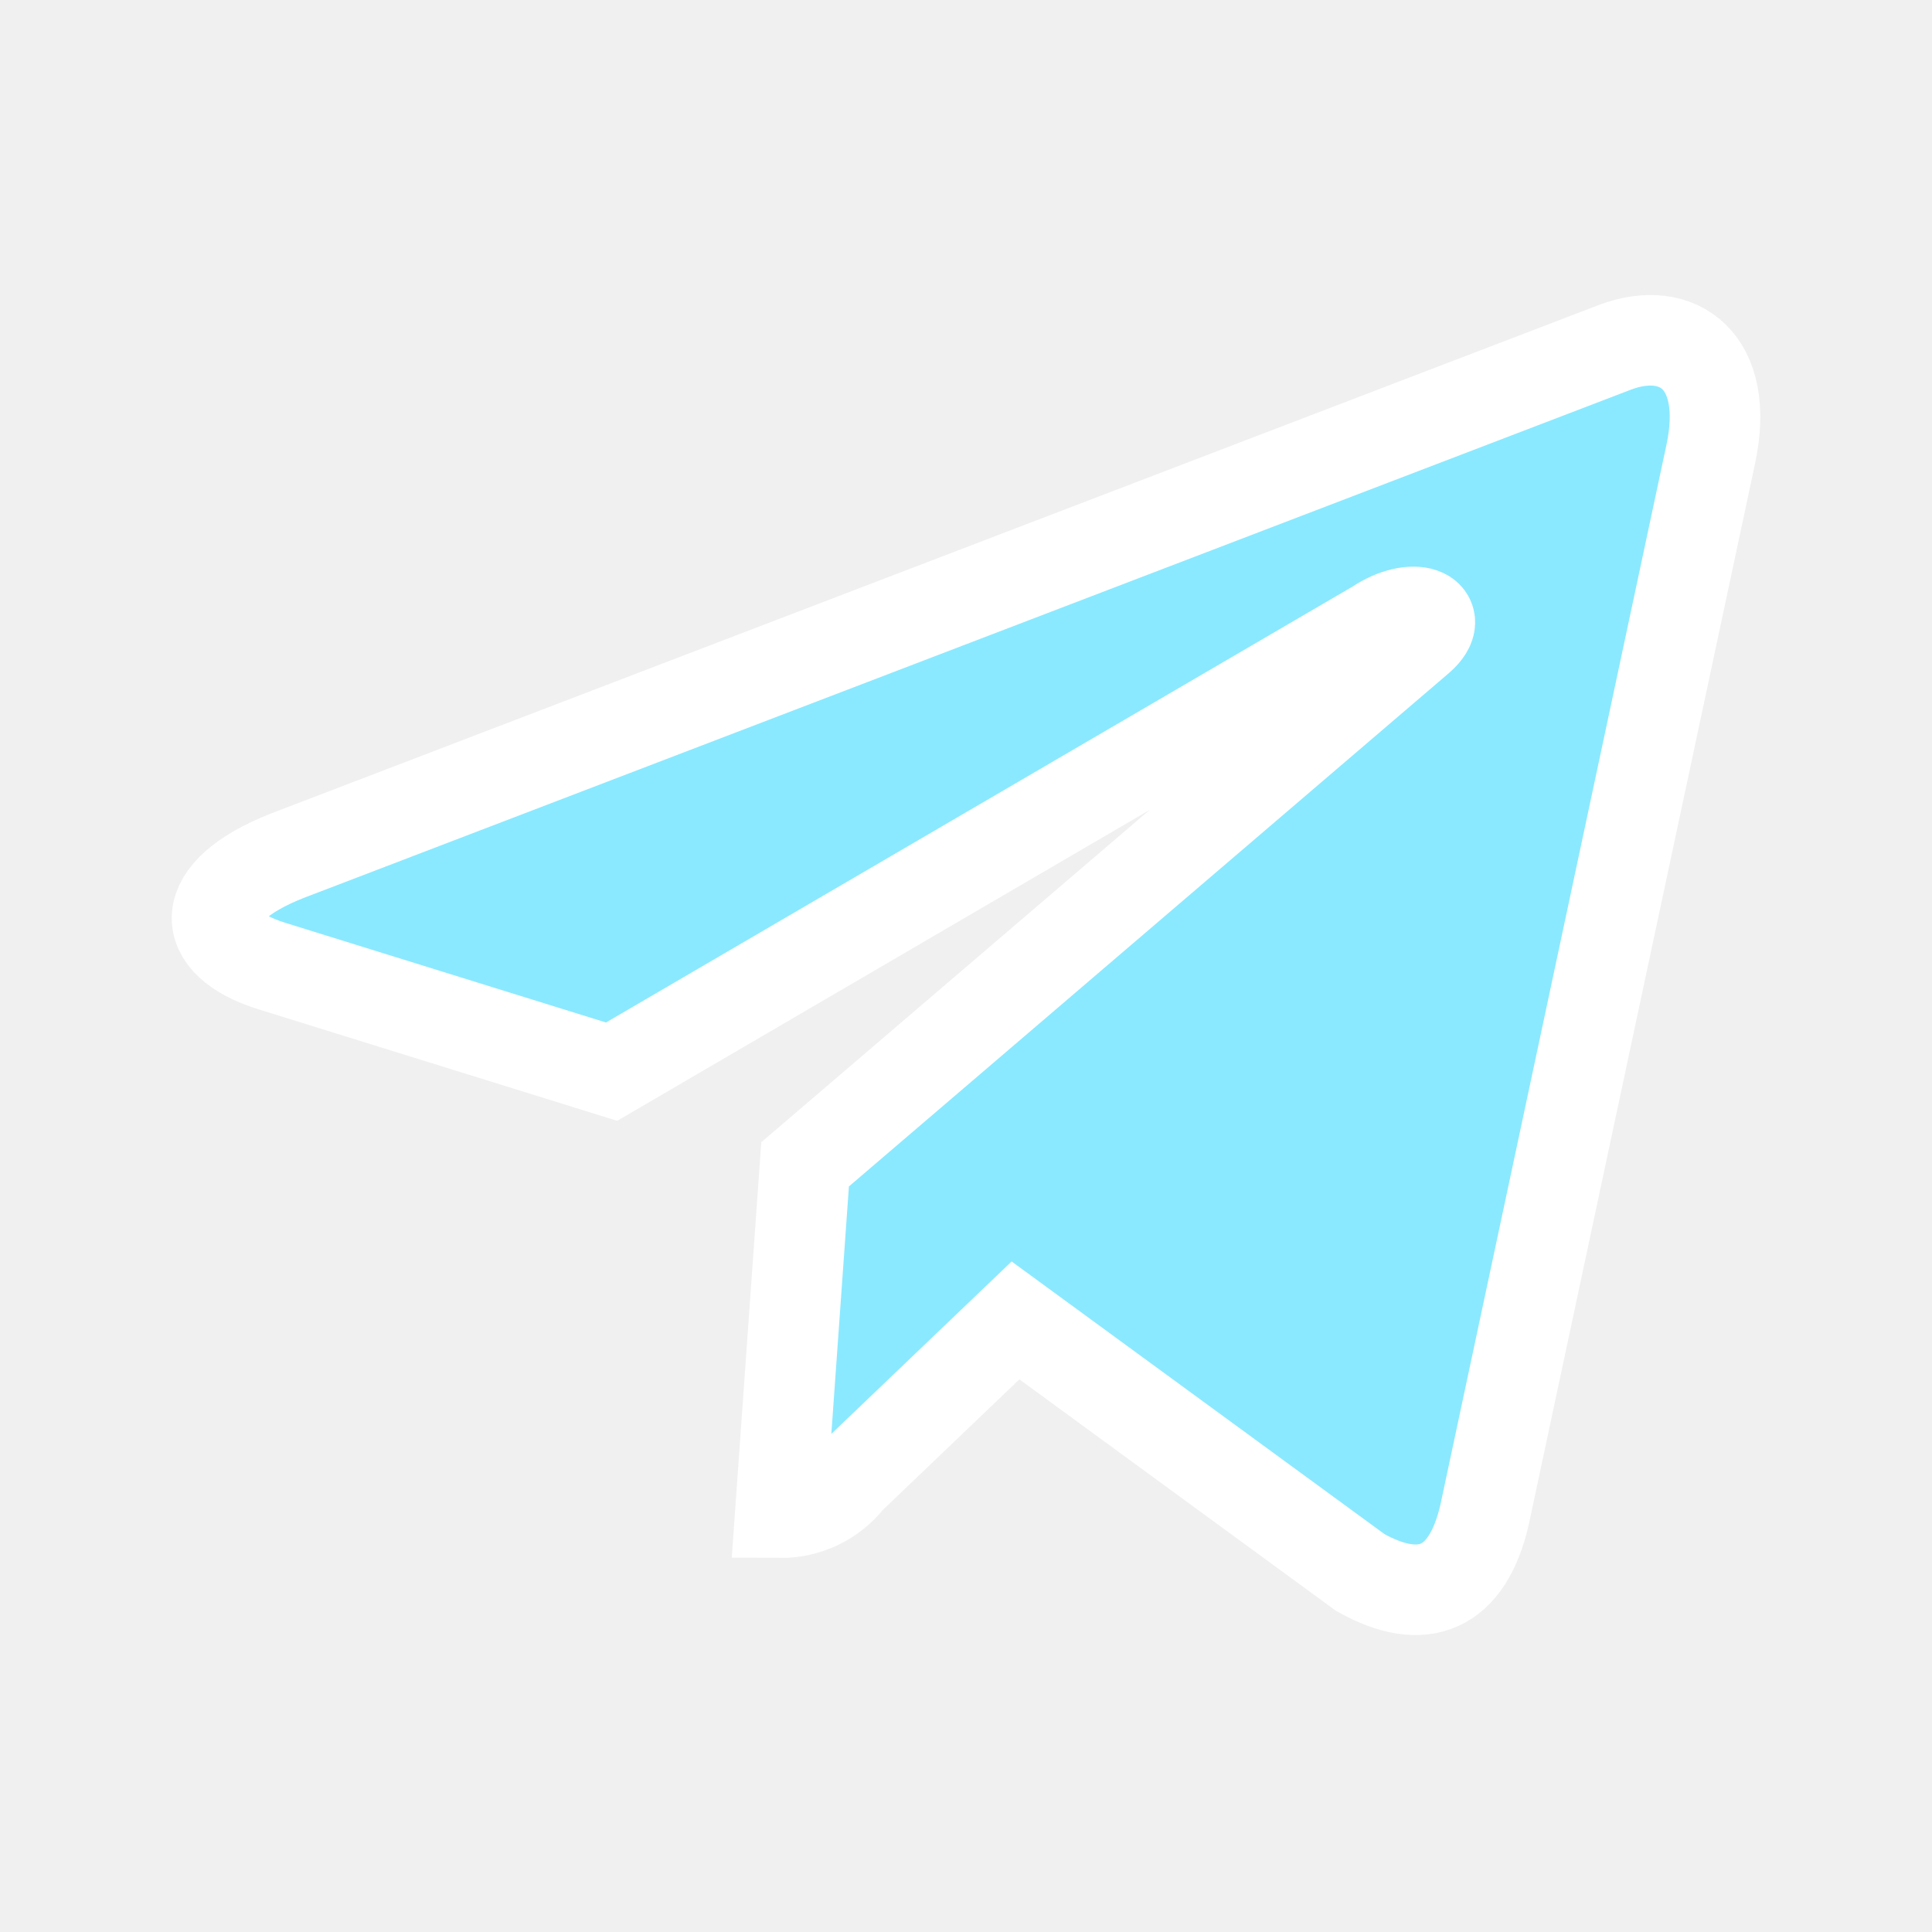
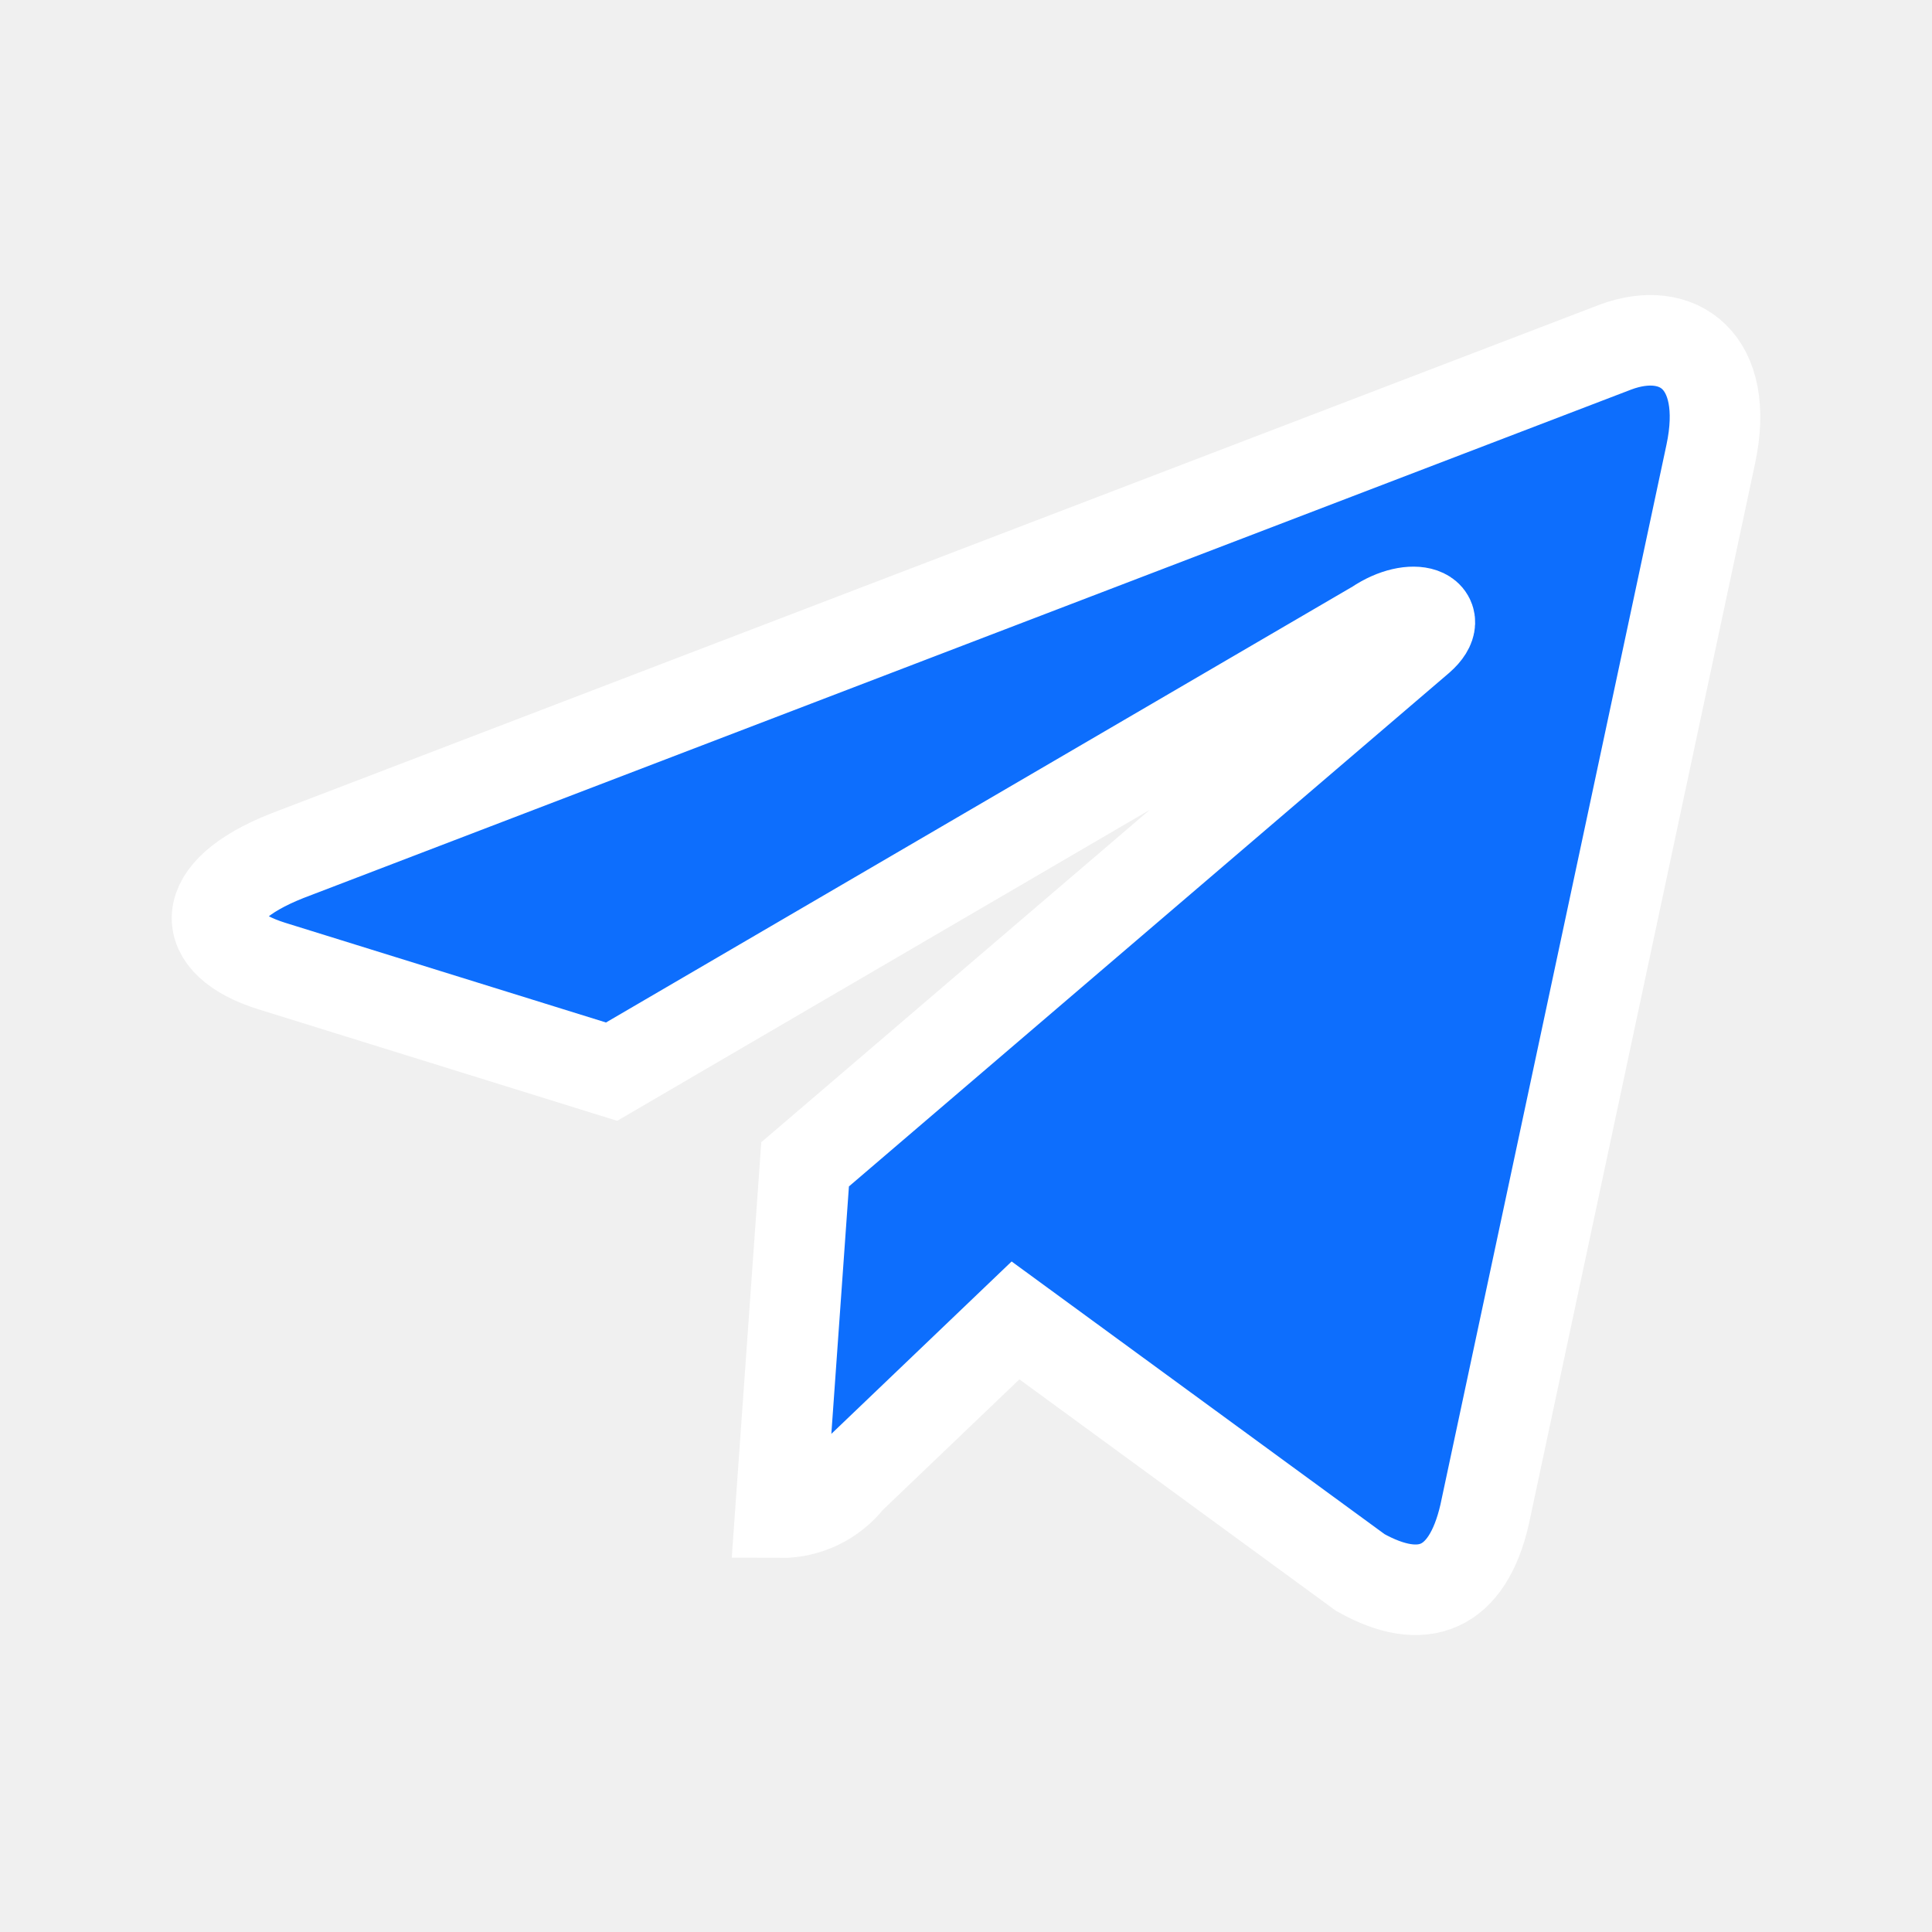
- <svg xmlns="http://www.w3.org/2000/svg" width="100%" height="100%" viewBox="0 0 64 64" stroke-width="3" stroke="white" fill="#8ae9ff">
+ <svg xmlns="http://www.w3.org/2000/svg" width="100%" height="100%" viewBox="0 0 64 64" stroke-width="3" stroke="white" fill="rgb(13, 110, 253)">
  <path d="M26.67,38.57l-.82,11.54A2.88,2.88,0,0,0,28.14,49l5.5-5.26,11.42,8.35c2.08,1.17,3.55.56,4.12-1.92l7.49-35.12h0c.66-3.09-1.08-4.33-3.16-3.55l-44,16.85C6.47,29.55,6.54,31.23,9,32l11.26,3.5L45.59,20.71c1.23-.83,2.36-.37,1.44.44Z" stroke-linecap="round" />
</svg>
